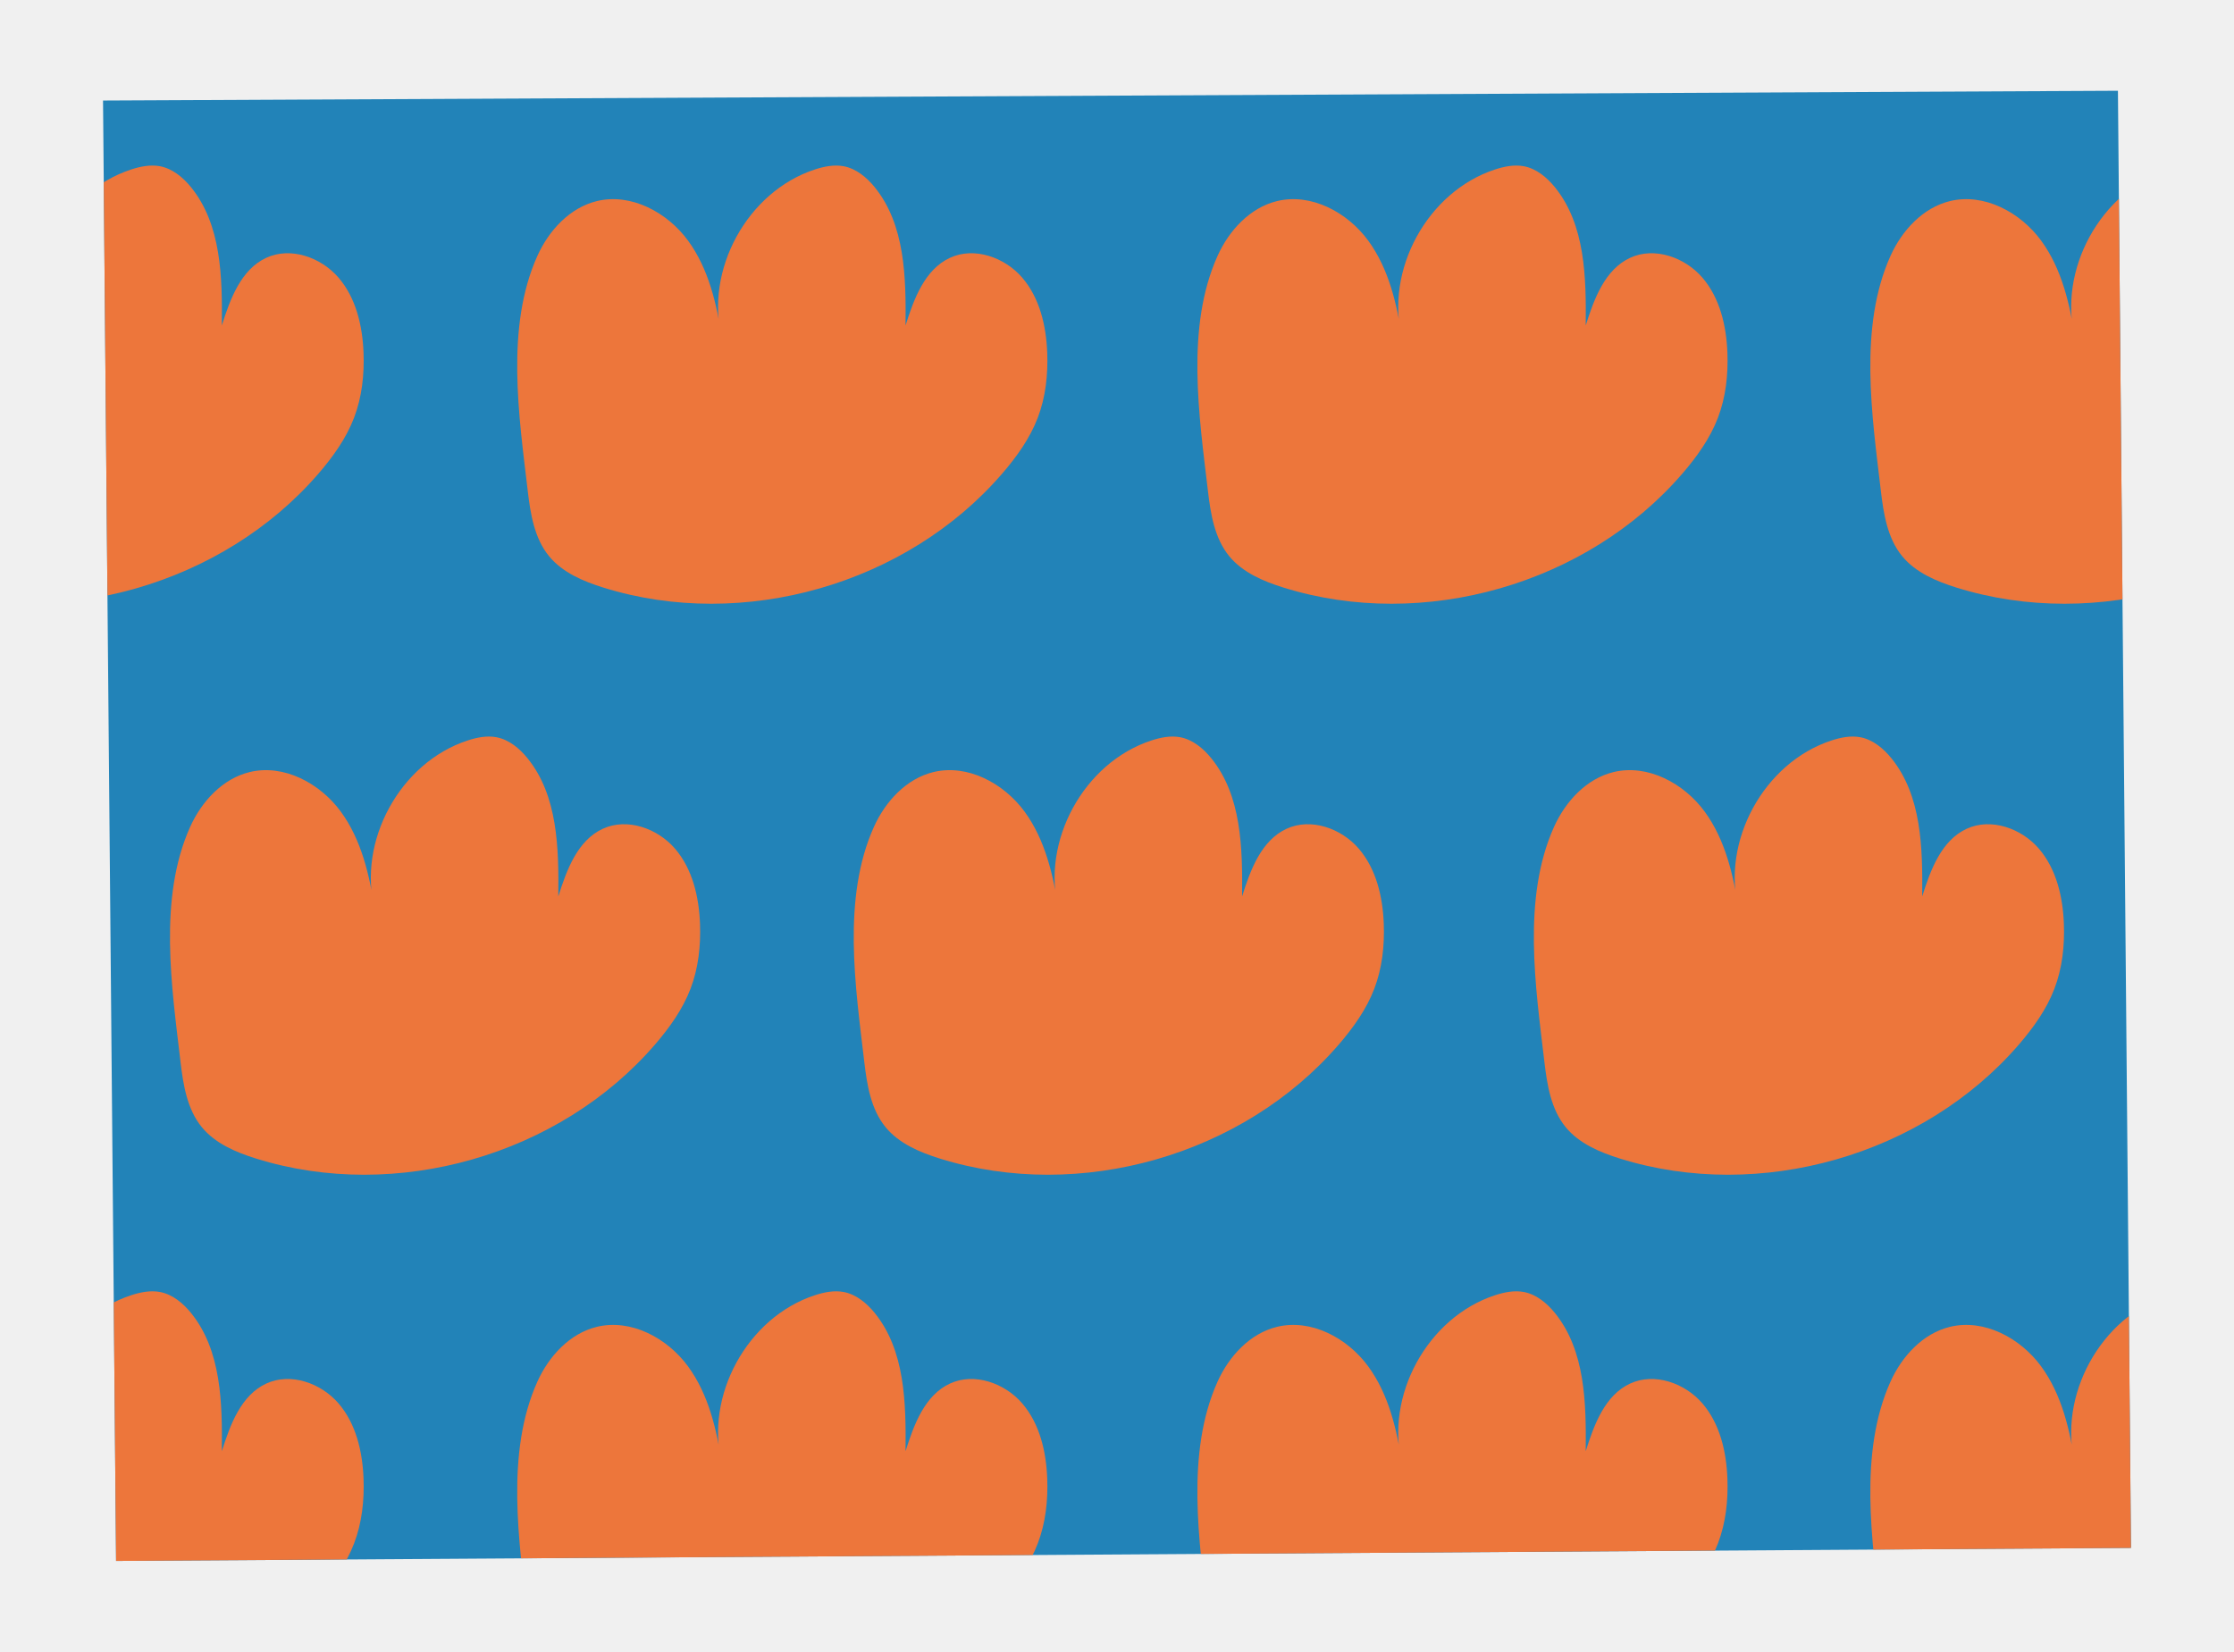
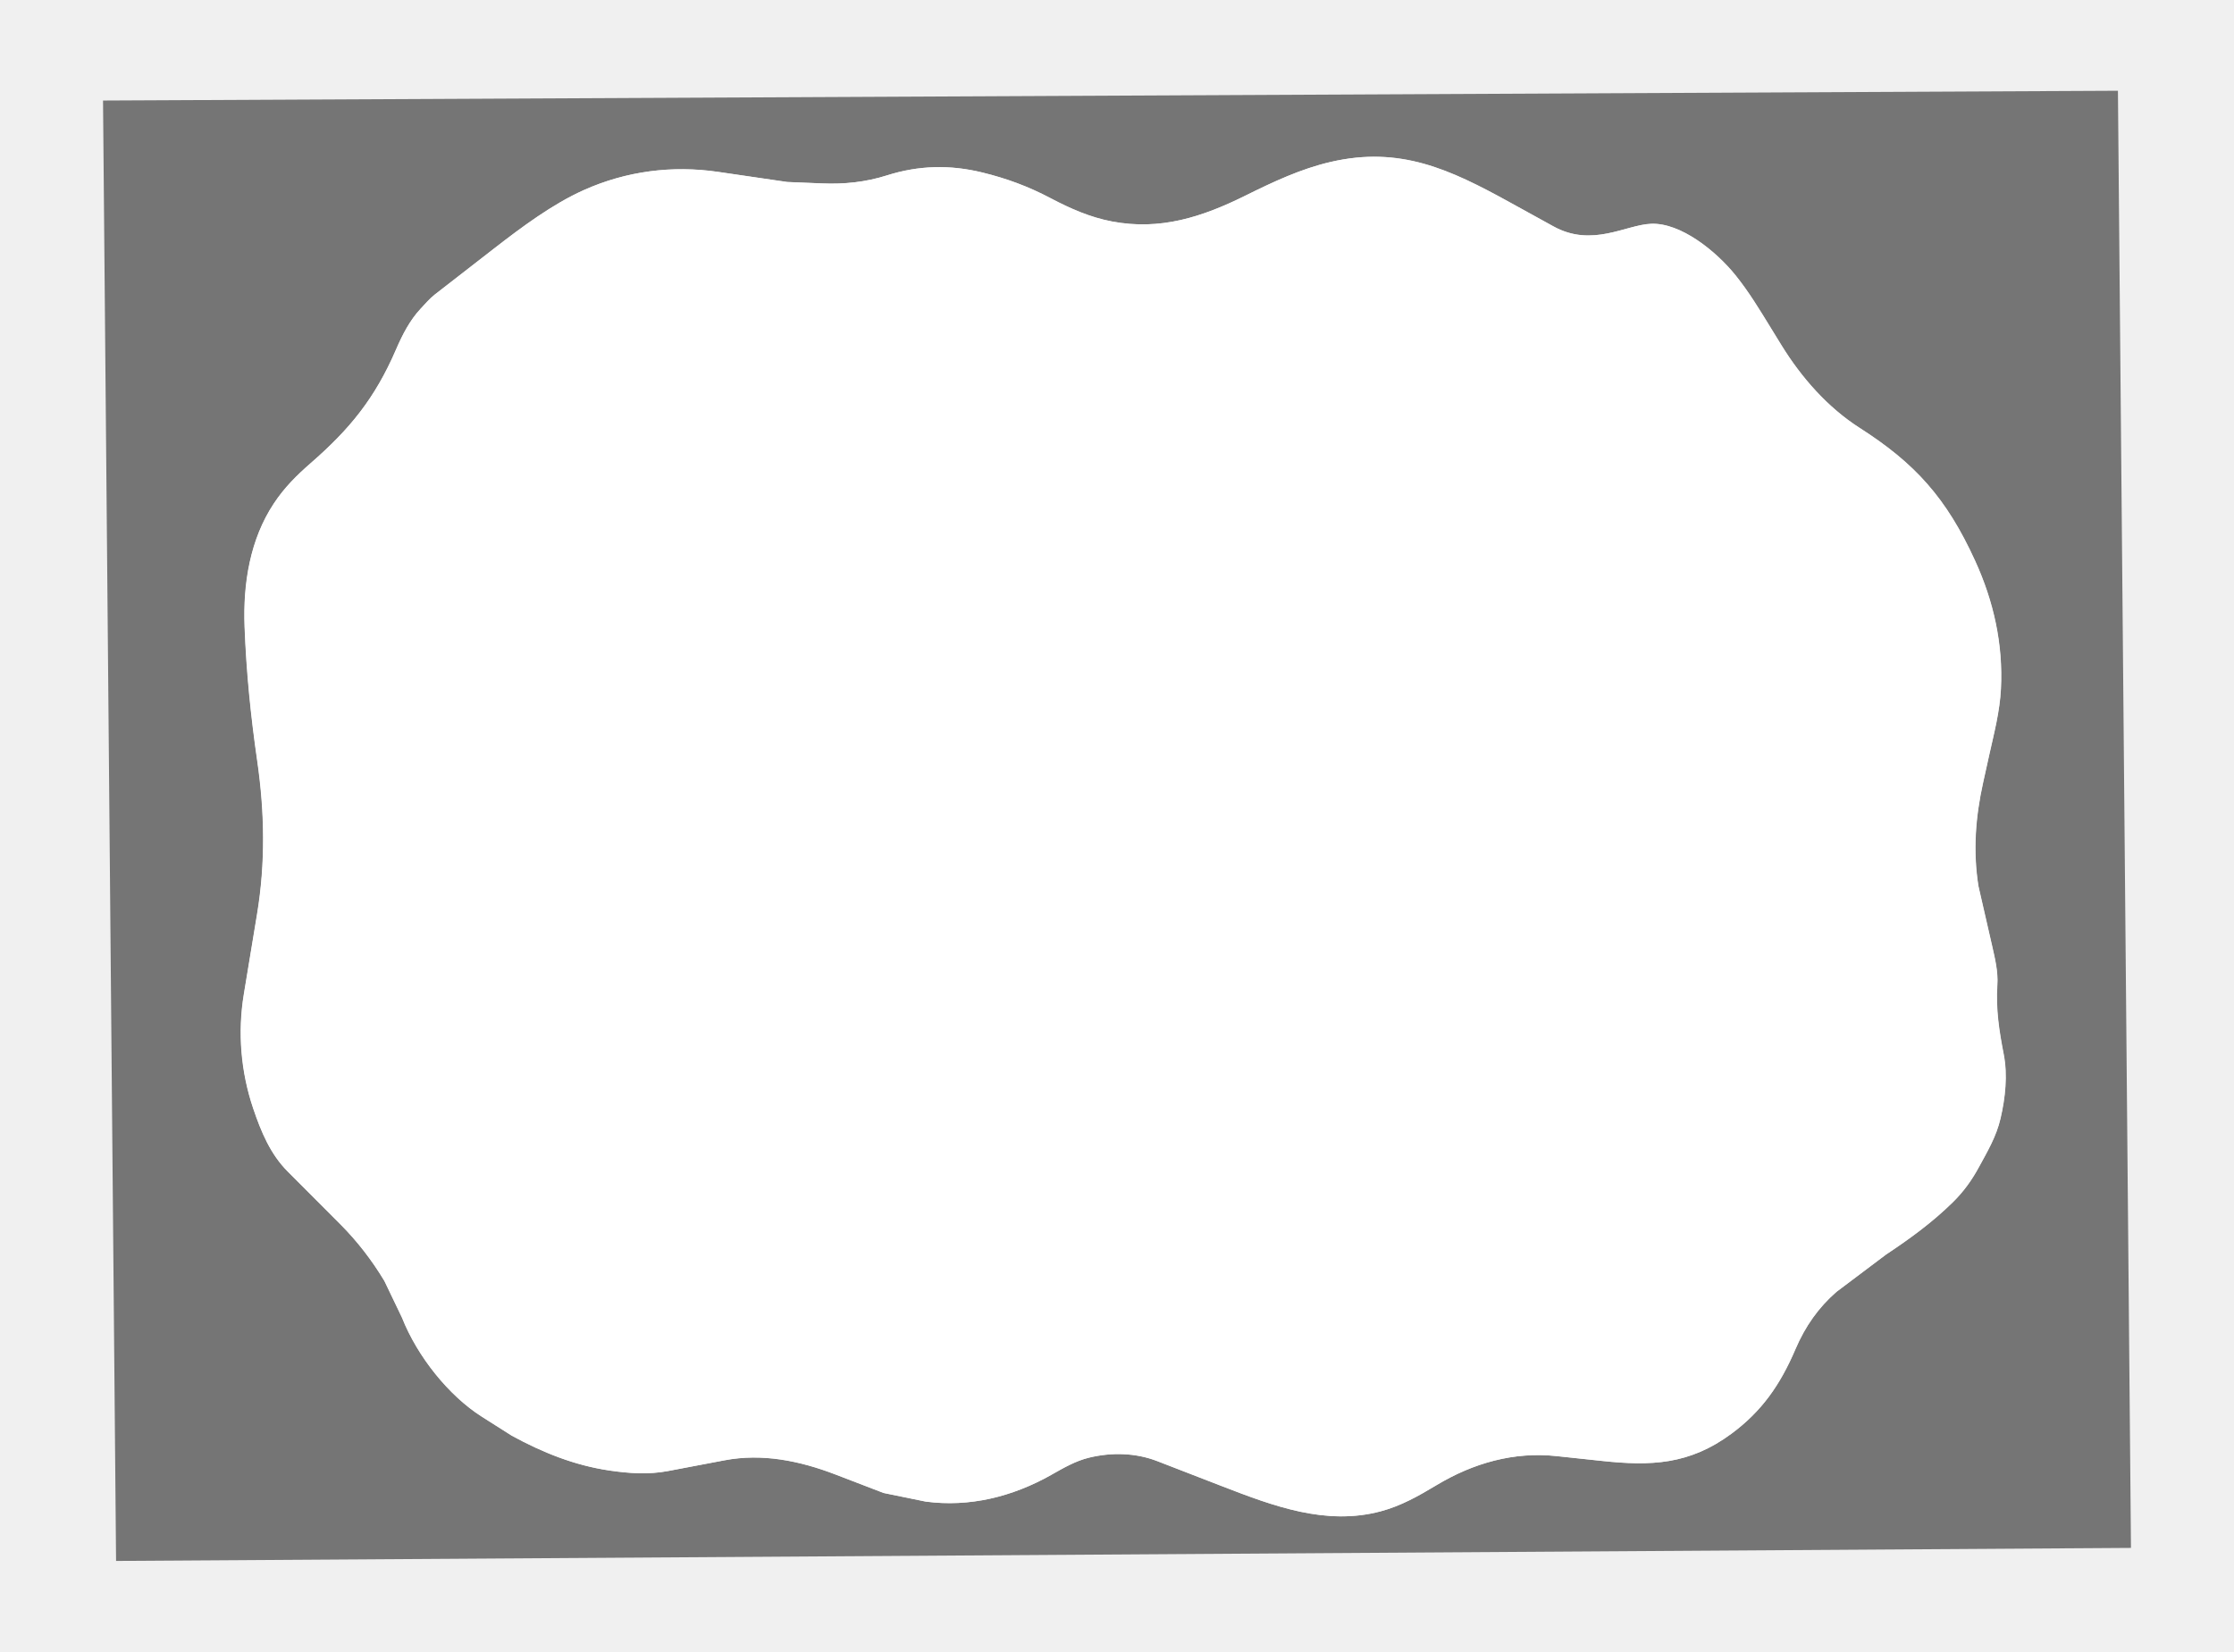
<svg xmlns="http://www.w3.org/2000/svg" id="_레이어_1" data-name="레이어 1" viewBox="0 0 342.6 253.33">
  <defs>
    <style>
      .cls-1 {
        fill: none;
      }

      .cls-2 {
-         fill: #2283b8;
+         fill: #757575;
      }

      .cls-3 {
-         fill: #ed763b;
+         fill: #fff;
      }

      .cls-4 {
        clip-path: url(#clippath);
      }
    </style>
    <clipPath id="clippath">
      <path class="cls-1" d="M17.8,239.42L15.8,15.42l309-1.5,2,223.5-309,2Z" />
    </clipPath>
  </defs>
  <g class="cls-4">
-     <rect class="cls-2" x="6.6" y="-83.13" width="329.28" height="329.28" />
-     <g>
-       <path class="cls-3" d="M27.68-9.83c.42,3.55,1.01,7.29,3.28,10.05,2.07,2.51,5.23,3.84,8.33,4.81,21.44,6.68,46.53-.5,61.18-17.52,2.21-2.57,4.22-5.37,5.43-8.54,1.21-3.17,1.58-6.6,1.45-9.99-.16-4.11-1.15-8.37-3.83-11.49-2.68-3.12-7.35-4.78-11.08-3.05-3.88,1.79-5.54,6.31-6.82,10.38.08-7.4-.06-15.46-4.73-21.21-1.23-1.51-2.83-2.84-4.74-3.21-1.48-.28-3.02.03-4.45.5-10.34,3.38-16.95,15.47-14.21,26-.81-5.32-2.05-10.76-5.23-15.1-3.18-4.34-8.74-7.33-13.97-6.06-4.16,1.01-7.37,4.5-9.13,8.41-4.91,10.93-2.83,24.53-1.48,36Z" />
-       <path class="cls-3" d="M132.54-9.83c.42,3.55,1.01,7.29,3.28,10.05,2.07,2.51,5.23,3.84,8.33,4.81,21.44,6.68,46.53-.5,61.18-17.52,2.21-2.57,4.22-5.37,5.43-8.54,1.21-3.17,1.58-6.6,1.45-9.99-.16-4.11-1.15-8.37-3.83-11.49-2.68-3.12-7.35-4.78-11.08-3.05-3.88,1.79-5.54,6.31-6.82,10.38.08-7.4-.06-15.46-4.73-21.21-1.23-1.51-2.83-2.84-4.74-3.21-1.48-.28-3.02.03-4.45.5-10.34,3.38-16.95,15.47-14.21,26-.81-5.32-2.05-10.76-5.23-15.1-3.18-4.34-8.74-7.33-13.97-6.06-4.16,1.01-7.37,4.5-9.13,8.41-4.91,10.93-2.83,24.53-1.48,36Z" />
-       <path class="cls-3" d="M236.84-9.83c.42,3.55,1.01,7.29,3.28,10.05,2.07,2.51,5.23,3.84,8.33,4.81,21.44,6.68,46.53-.5,61.18-17.52,2.21-2.57,4.22-5.37,5.43-8.54,1.21-3.17,1.58-6.6,1.45-9.99-.16-4.11-1.15-8.37-3.83-11.49-2.68-3.12-7.35-4.78-11.08-3.05-3.88,1.79-5.54,6.31-6.82,10.38.08-7.4-.06-15.46-4.73-21.21-1.23-1.51-2.83-2.84-4.74-3.21-1.48-.28-3.02.03-4.45.5-10.34,3.38-16.95,15.47-14.21,26-.81-5.32-2.05-10.76-5.23-15.1-3.18-4.34-8.74-7.33-13.97-6.06-4.16,1.01-7.37,4.5-9.13,8.41-4.91,10.93-2.83,24.53-1.48,36Z" />
-       <path class="cls-3" d="M-23.92,75.27c.42,3.55,1.01,7.29,3.28,10.05,2.07,2.51,5.23,3.84,8.33,4.81,21.44,6.68,46.53-.5,61.18-17.52,2.21-2.57,4.22-5.37,5.43-8.54,1.21-3.17,1.58-6.6,1.45-9.99-.16-4.11-1.15-8.37-3.83-11.49-2.68-3.12-7.35-4.78-11.08-3.05-3.88,1.79-5.54,6.31-6.82,10.38.08-7.4-.06-15.46-4.73-21.21-1.23-1.51-2.83-2.84-4.74-3.21-1.48-.28-3.02.03-4.45.5-10.34,3.38-16.95,15.47-14.21,26-.81-5.32-2.05-10.76-5.23-15.1-3.18-4.34-8.74-7.33-13.97-6.06-4.16,1.01-7.37,4.5-9.13,8.41-4.91,10.93-2.83,24.53-1.48,36Z" />
-       <path class="cls-3" d="M80.93,75.27c.42,3.55,1.01,7.29,3.28,10.05,2.07,2.51,5.23,3.84,8.33,4.81,21.44,6.68,46.53-.5,61.18-17.52,2.21-2.57,4.22-5.37,5.43-8.54,1.21-3.17,1.58-6.6,1.45-9.99-.16-4.11-1.15-8.37-3.83-11.49-2.68-3.12-7.35-4.78-11.08-3.05-3.88,1.79-5.54,6.31-6.82,10.38.08-7.4-.06-15.46-4.73-21.21-1.23-1.51-2.83-2.84-4.74-3.21-1.48-.28-3.02.03-4.45.5-10.34,3.38-16.95,15.47-14.21,26-.81-5.32-2.05-10.76-5.23-15.1-3.18-4.34-8.74-7.33-13.97-6.06-4.16,1.01-7.37,4.5-9.13,8.41-4.91,10.93-2.83,24.53-1.48,36Z" />
-       <path class="cls-3" d="M185.24,75.27c.42,3.55,1.01,7.29,3.28,10.05,2.07,2.51,5.23,3.84,8.33,4.81,21.44,6.68,46.53-.5,61.18-17.52,2.21-2.57,4.22-5.37,5.43-8.54,1.21-3.17,1.58-6.6,1.45-9.99-.16-4.11-1.15-8.37-3.83-11.49-2.68-3.12-7.35-4.78-11.08-3.05-3.88,1.79-5.54,6.31-6.82,10.38.08-7.4-.06-15.46-4.73-21.21-1.23-1.51-2.83-2.84-4.74-3.21-1.48-.28-3.02.03-4.45.5-10.34,3.38-16.95,15.47-14.21,26-.81-5.32-2.05-10.76-5.23-15.1-3.18-4.34-8.74-7.33-13.97-6.06-4.16,1.01-7.37,4.5-9.13,8.41-4.91,10.93-2.83,24.53-1.48,36Z" />
-       <path class="cls-3" d="M288.44,75.27c.42,3.55,1.01,7.29,3.28,10.05,2.07,2.51,5.23,3.84,8.33,4.81,21.44,6.68,46.53-.5,61.18-17.52,2.21-2.57,4.22-5.37,5.43-8.54,1.21-3.17,1.58-6.6,1.45-9.99-.16-4.11-1.15-8.37-3.83-11.49-2.68-3.12-7.35-4.78-11.08-3.05-3.88,1.79-5.54,6.31-6.82,10.38.08-7.4-.06-15.46-4.73-21.21-1.23-1.51-2.83-2.84-4.74-3.21-1.48-.28-3.02.03-4.45.5-10.34,3.38-16.95,15.47-14.21,26-.81-5.32-2.05-10.76-5.23-15.1-3.18-4.34-8.74-7.33-13.97-6.06-4.16,1.01-7.37,4.5-9.13,8.41-4.91,10.93-2.83,24.53-1.48,36Z" />
-       <path class="cls-3" d="M27.68,162.85c.42,3.55,1.01,7.29,3.28,10.05,2.07,2.51,5.23,3.84,8.33,4.81,21.44,6.68,46.53-.5,61.18-17.52,2.21-2.57,4.22-5.37,5.43-8.54,1.21-3.17,1.58-6.6,1.45-9.99-.16-4.11-1.15-8.37-3.83-11.49-2.68-3.12-7.35-4.78-11.08-3.05-3.88,1.79-5.54,6.31-6.82,10.38.08-7.4-.06-15.46-4.73-21.21-1.23-1.51-2.83-2.84-4.74-3.21-1.48-.28-3.02.03-4.45.5-10.34,3.38-16.95,15.47-14.21,26-.81-5.32-2.05-10.76-5.23-15.1-3.18-4.34-8.74-7.33-13.97-6.06-4.16,1.01-7.37,4.5-9.13,8.41-4.91,10.93-2.83,24.53-1.48,36Z" />
-       <path class="cls-3" d="M132.54,162.85c.42,3.55,1.01,7.29,3.28,10.05,2.07,2.51,5.23,3.84,8.33,4.81,21.44,6.68,46.53-.5,61.18-17.52,2.21-2.57,4.22-5.37,5.43-8.54,1.21-3.17,1.58-6.6,1.45-9.99-.16-4.11-1.15-8.37-3.83-11.49-2.68-3.12-7.35-4.78-11.08-3.05-3.88,1.79-5.54,6.31-6.82,10.38.08-7.4-.06-15.46-4.73-21.21-1.23-1.51-2.83-2.84-4.74-3.21-1.48-.28-3.02.03-4.45.5-10.34,3.38-16.95,15.47-14.21,26-.81-5.32-2.05-10.76-5.23-15.1-3.18-4.34-8.74-7.33-13.97-6.06-4.16,1.01-7.37,4.5-9.13,8.41-4.91,10.93-2.83,24.53-1.48,36Z" />
-       <path class="cls-3" d="M236.84,162.85c.42,3.55,1.01,7.29,3.28,10.05,2.07,2.51,5.23,3.84,8.33,4.81,21.44,6.68,46.53-.5,61.18-17.52,2.21-2.57,4.22-5.37,5.43-8.54,1.21-3.17,1.58-6.6,1.45-9.99-.16-4.11-1.15-8.37-3.83-11.49-2.68-3.12-7.35-4.78-11.08-3.05-3.88,1.79-5.54,6.31-6.82,10.38.08-7.4-.06-15.46-4.73-21.21-1.23-1.51-2.83-2.84-4.74-3.21-1.48-.28-3.02.03-4.45.5-10.34,3.38-16.95,15.47-14.21,26-.81-5.32-2.05-10.76-5.23-15.1-3.18-4.34-8.74-7.33-13.97-6.06-4.16,1.01-7.37,4.5-9.13,8.41-4.91,10.93-2.83,24.53-1.48,36Z" />
-       <path class="cls-3" d="M-23.92,247.94c.42,3.55,1.01,7.29,3.28,10.05,2.07,2.51,5.23,3.84,8.33,4.81,21.44,6.68,46.53-.5,61.18-17.52,2.21-2.57,4.22-5.37,5.43-8.54,1.21-3.17,1.58-6.6,1.45-9.99-.16-4.11-1.15-8.37-3.83-11.49-2.68-3.12-7.35-4.78-11.08-3.05-3.88,1.79-5.54,6.31-6.82,10.38.08-7.4-.06-15.46-4.73-21.21-1.23-1.51-2.83-2.84-4.74-3.21-1.48-.28-3.02.03-4.45.5-10.34,3.38-16.95,15.47-14.21,26-.81-5.32-2.05-10.76-5.23-15.1-3.18-4.34-8.74-7.33-13.97-6.06-4.16,1.01-7.37,4.5-9.13,8.41-4.91,10.93-2.83,24.53-1.48,36Z" />
-       <path class="cls-3" d="M80.93,247.94c.42,3.55,1.01,7.29,3.28,10.05,2.07,2.51,5.23,3.84,8.33,4.81,21.44,6.68,46.53-.5,61.18-17.52,2.21-2.57,4.22-5.37,5.43-8.54,1.21-3.17,1.58-6.6,1.45-9.99-.16-4.11-1.15-8.37-3.83-11.49-2.68-3.12-7.35-4.78-11.08-3.05-3.88,1.79-5.54,6.31-6.82,10.38.08-7.4-.06-15.46-4.73-21.21-1.23-1.51-2.83-2.84-4.74-3.21-1.48-.28-3.02.03-4.45.5-10.34,3.38-16.95,15.47-14.21,26-.81-5.32-2.05-10.76-5.23-15.1-3.18-4.34-8.74-7.33-13.97-6.06-4.16,1.01-7.37,4.5-9.13,8.41-4.91,10.93-2.83,24.53-1.48,36Z" />
-       <path class="cls-3" d="M185.24,247.94c.42,3.55,1.01,7.29,3.28,10.05,2.07,2.51,5.23,3.84,8.33,4.81,21.44,6.68,46.53-.5,61.18-17.52,2.21-2.57,4.22-5.37,5.43-8.54,1.21-3.17,1.58-6.6,1.45-9.99-.16-4.11-1.15-8.37-3.83-11.49-2.68-3.12-7.35-4.78-11.08-3.05-3.88,1.79-5.54,6.31-6.82,10.38.08-7.4-.06-15.46-4.73-21.21-1.23-1.51-2.83-2.84-4.74-3.21-1.48-.28-3.02.03-4.45.5-10.34,3.38-16.95,15.47-14.21,26-.81-5.32-2.05-10.76-5.23-15.1-3.18-4.34-8.74-7.33-13.97-6.06-4.16,1.01-7.37,4.5-9.13,8.41-4.91,10.93-2.83,24.53-1.48,36Z" />
-       <path class="cls-3" d="M288.44,247.94c.42,3.55,1.01,7.29,3.28,10.05,2.07,2.51,5.23,3.84,8.33,4.81,21.44,6.68,46.53-.5,61.18-17.52,2.21-2.57,4.22-5.37,5.43-8.54,1.21-3.17,1.58-6.6,1.45-9.99-.16-4.11-1.15-8.37-3.83-11.49-2.68-3.12-7.35-4.78-11.08-3.05-3.88,1.79-5.54,6.31-6.82,10.38.08-7.4-.06-15.46-4.73-21.21-1.23-1.51-2.83-2.84-4.74-3.21-1.48-.28-3.02.03-4.45.5-10.34,3.38-16.95,15.47-14.21,26-.81-5.32-2.05-10.76-5.23-15.1-3.18-4.34-8.74-7.33-13.97-6.06-4.16,1.01-7.37,4.5-9.13,8.41-4.91,10.93-2.83,24.53-1.48,36Z" />
+     <g transform="translate(15.8 13.92)">
+       <path class="cls-2" d="M0,0h311v226H0V0ZM145.47,212.27c1.95-1.1,3.73-2.13,5.77-2.62,3.47-.84,7.14-.75,10.47.54l9.94,3.85c7.85,3.04,15.93,6.09,24.32,3.84,3.09-.83,5.78-2.35,8.53-4,5.7-3.43,11.93-5.16,18.4-4.47l7.05.75c7.38.79,13.33.6,19.78-4.17,4.64-3.43,7.47-7.45,9.84-13,1.49-3.48,3.52-6.37,6.28-8.77l7.6-5.72c3.63-2.41,7.09-4.92,10.24-8.02,1.65-1.62,2.89-3.34,4.01-5.4,1.3-2.39,2.67-4.68,3.31-7.46.73-3.15,1.11-6.62.49-9.82-.7-3.61-1.22-6.93-.98-10.65.13-2.01-.35-4.01-.79-5.95l-2.11-9.21c-.85-5.37-.45-10.59.71-15.84l.94-4.25c.75-3.39,1.62-6.64,1.8-10.17.35-6.89-1.14-13.47-3.94-19.6-4.42-9.7-9.25-15-17.74-20.43-4.84-3.09-8.89-7.65-12-12.71l-1.58-2.57c-1.73-2.82-3.37-5.54-5.43-8.11-3-3.73-8.43-8.09-12.95-7.91-3.9.15-9.03,3.68-14.98.4l-6.75-3.72c-9.14-5.04-16.79-8.63-27.4-6.17-4.6,1.07-8.79,3.04-13.05,5.15-6.71,3.33-13.12,5.39-20.53,3.98-3.33-.64-6.35-1.97-9.38-3.56-3.42-1.81-6.78-3.04-10.49-3.95-4.96-1.21-9.75-1.1-14.63.45-3.23,1.03-6.54,1.37-9.88,1.23l-5.4-.22-10.59-1.55c-7.02-1.03-14.07-.14-20.6,2.79-4.79,2.14-9.53,5.68-13.76,8.96l-9.09,7.06c-.76.59-1.49,1.45-2.16,2.16-1.66,1.78-2.79,3.96-3.79,6.28-3.25,7.54-7.15,12.25-13.06,17.4-2.15,1.88-4.07,3.77-5.69,6.23-3.6,5.47-4.72,12.17-4.47,18.91.27,6.99.94,13.65,1.94,20.56,1.14,7.9,1.27,15.63-.03,23.5l-2.02,12.24c-.98,5.92-.46,11.97,1.43,17.56,1.23,3.66,2.65,7.03,5.3,9.68l8.08,8.1c2.59,2.59,4.8,5.46,6.74,8.68l2.7,5.63c2.34,5.94,7.17,11.97,12.23,15.18l4.6,2.92c4.75,2.6,9.63,4.55,14.95,5.34,3.02.45,6.02.66,9.03.08l8.64-1.64c5.79-1.1,11.51.05,17.04,2.18l7.37,2.83,6.45,1.32c6.69.88,13.27-.71,19.32-4.13Z" />
+       <path class="cls-3" d="M145.47,212.27c-6.05,3.42-12.62,5.02-19.32,4.13l-6.45-1.32-7.37-2.83c-5.53-2.12-11.25-3.28-17.04-2.18l-8.64,1.64c-3.01.57-6.01.36-9.03-.08-5.31-.79-10.2-2.74-14.95-5.34l-4.6-2.92c-5.06-3.21-9.89-9.25-12.23-15.18l-2.7-5.63c-1.94-3.22-4.16-6.08-6.74-8.68l-8.08-8.1c-2.64-2.65-4.06-6.02-5.3-9.68-1.89-5.59-2.41-11.63-1.43-17.56l2.02-12.24c1.3-7.86,1.17-15.59.03-23.5-1-6.91-1.67-13.57-1.94-20.56-.26-6.74.86-13.45,4.47-18.91,1.62-2.46,3.54-4.36,5.69-6.23,5.91-5.15,9.81-9.86,13.06-17.4,1-2.31,2.12-4.5,3.79-6.28.67-.71,1.4-1.58,2.16-2.16l9.09-7.06c4.23-3.28,8.97-6.82,13.76-8.96,6.53-2.92,13.58-3.82,20.6-2.79l10.59,1.55,5.4.22c3.34.14,6.65-.2,9.88-1.23,4.88-1.55,9.68-1.66,14.63-.45,3.71.9,7.07,2.14,10.49,3.95,3.02,1.6,6.05,2.93,9.38,3.56,7.41,1.42,13.82-.65,20.53-3.98,4.26-2.11,8.45-4.09,13.05-5.15,10.61-2.45,18.26,1.13,27.4,6.17l6.75,3.72c5.94,3.28,11.07-.25,14.98-.4,4.53-.18,9.95,4.18,12.95,7.91,2.07,2.57,3.7,5.3,5.43,8.11l1.58,2.57c3.11,5.05,7.16,9.61,12,12.71,8.49,5.43,13.32,10.73,17.74,20.43,2.8,6.14,4.29,12.71,3.94,19.6-.18,3.53-1.05,6.78-1.8,10.17l-.94,4.25c-1.16,5.25-1.56,10.47-.71,15.84l2.11,9.21c.44,1.94.93,3.94.79,5.95-.25,3.72.28,7.04.98,10.65.62,3.2.24,6.67-.49,9.82-.64,2.77-2.01,5.06-3.31,7.46-1.12,2.06-2.36,3.77-4.01,5.4-3.15,3.1-6.6,5.6-10.24,8.02l-7.6,5.72c-2.75,2.4-4.79,5.29-6.28,8.77-2.37,5.55-5.2,9.57-9.84,13-6.45,4.77-12.4,4.95-19.78,4.17l-7.05-.75c-6.47-.69-12.7,1.04-18.4,4.47-2.75,1.66-5.44,3.18-8.53,4-8.39,2.24-16.46-.8-24.32-3.84l-9.94-3.85c-3.33-1.29-7-1.38-10.47-.54-2.04.49-3.82,1.52-5.77,2.62Z" />
    </g>
  </g>
</svg>
